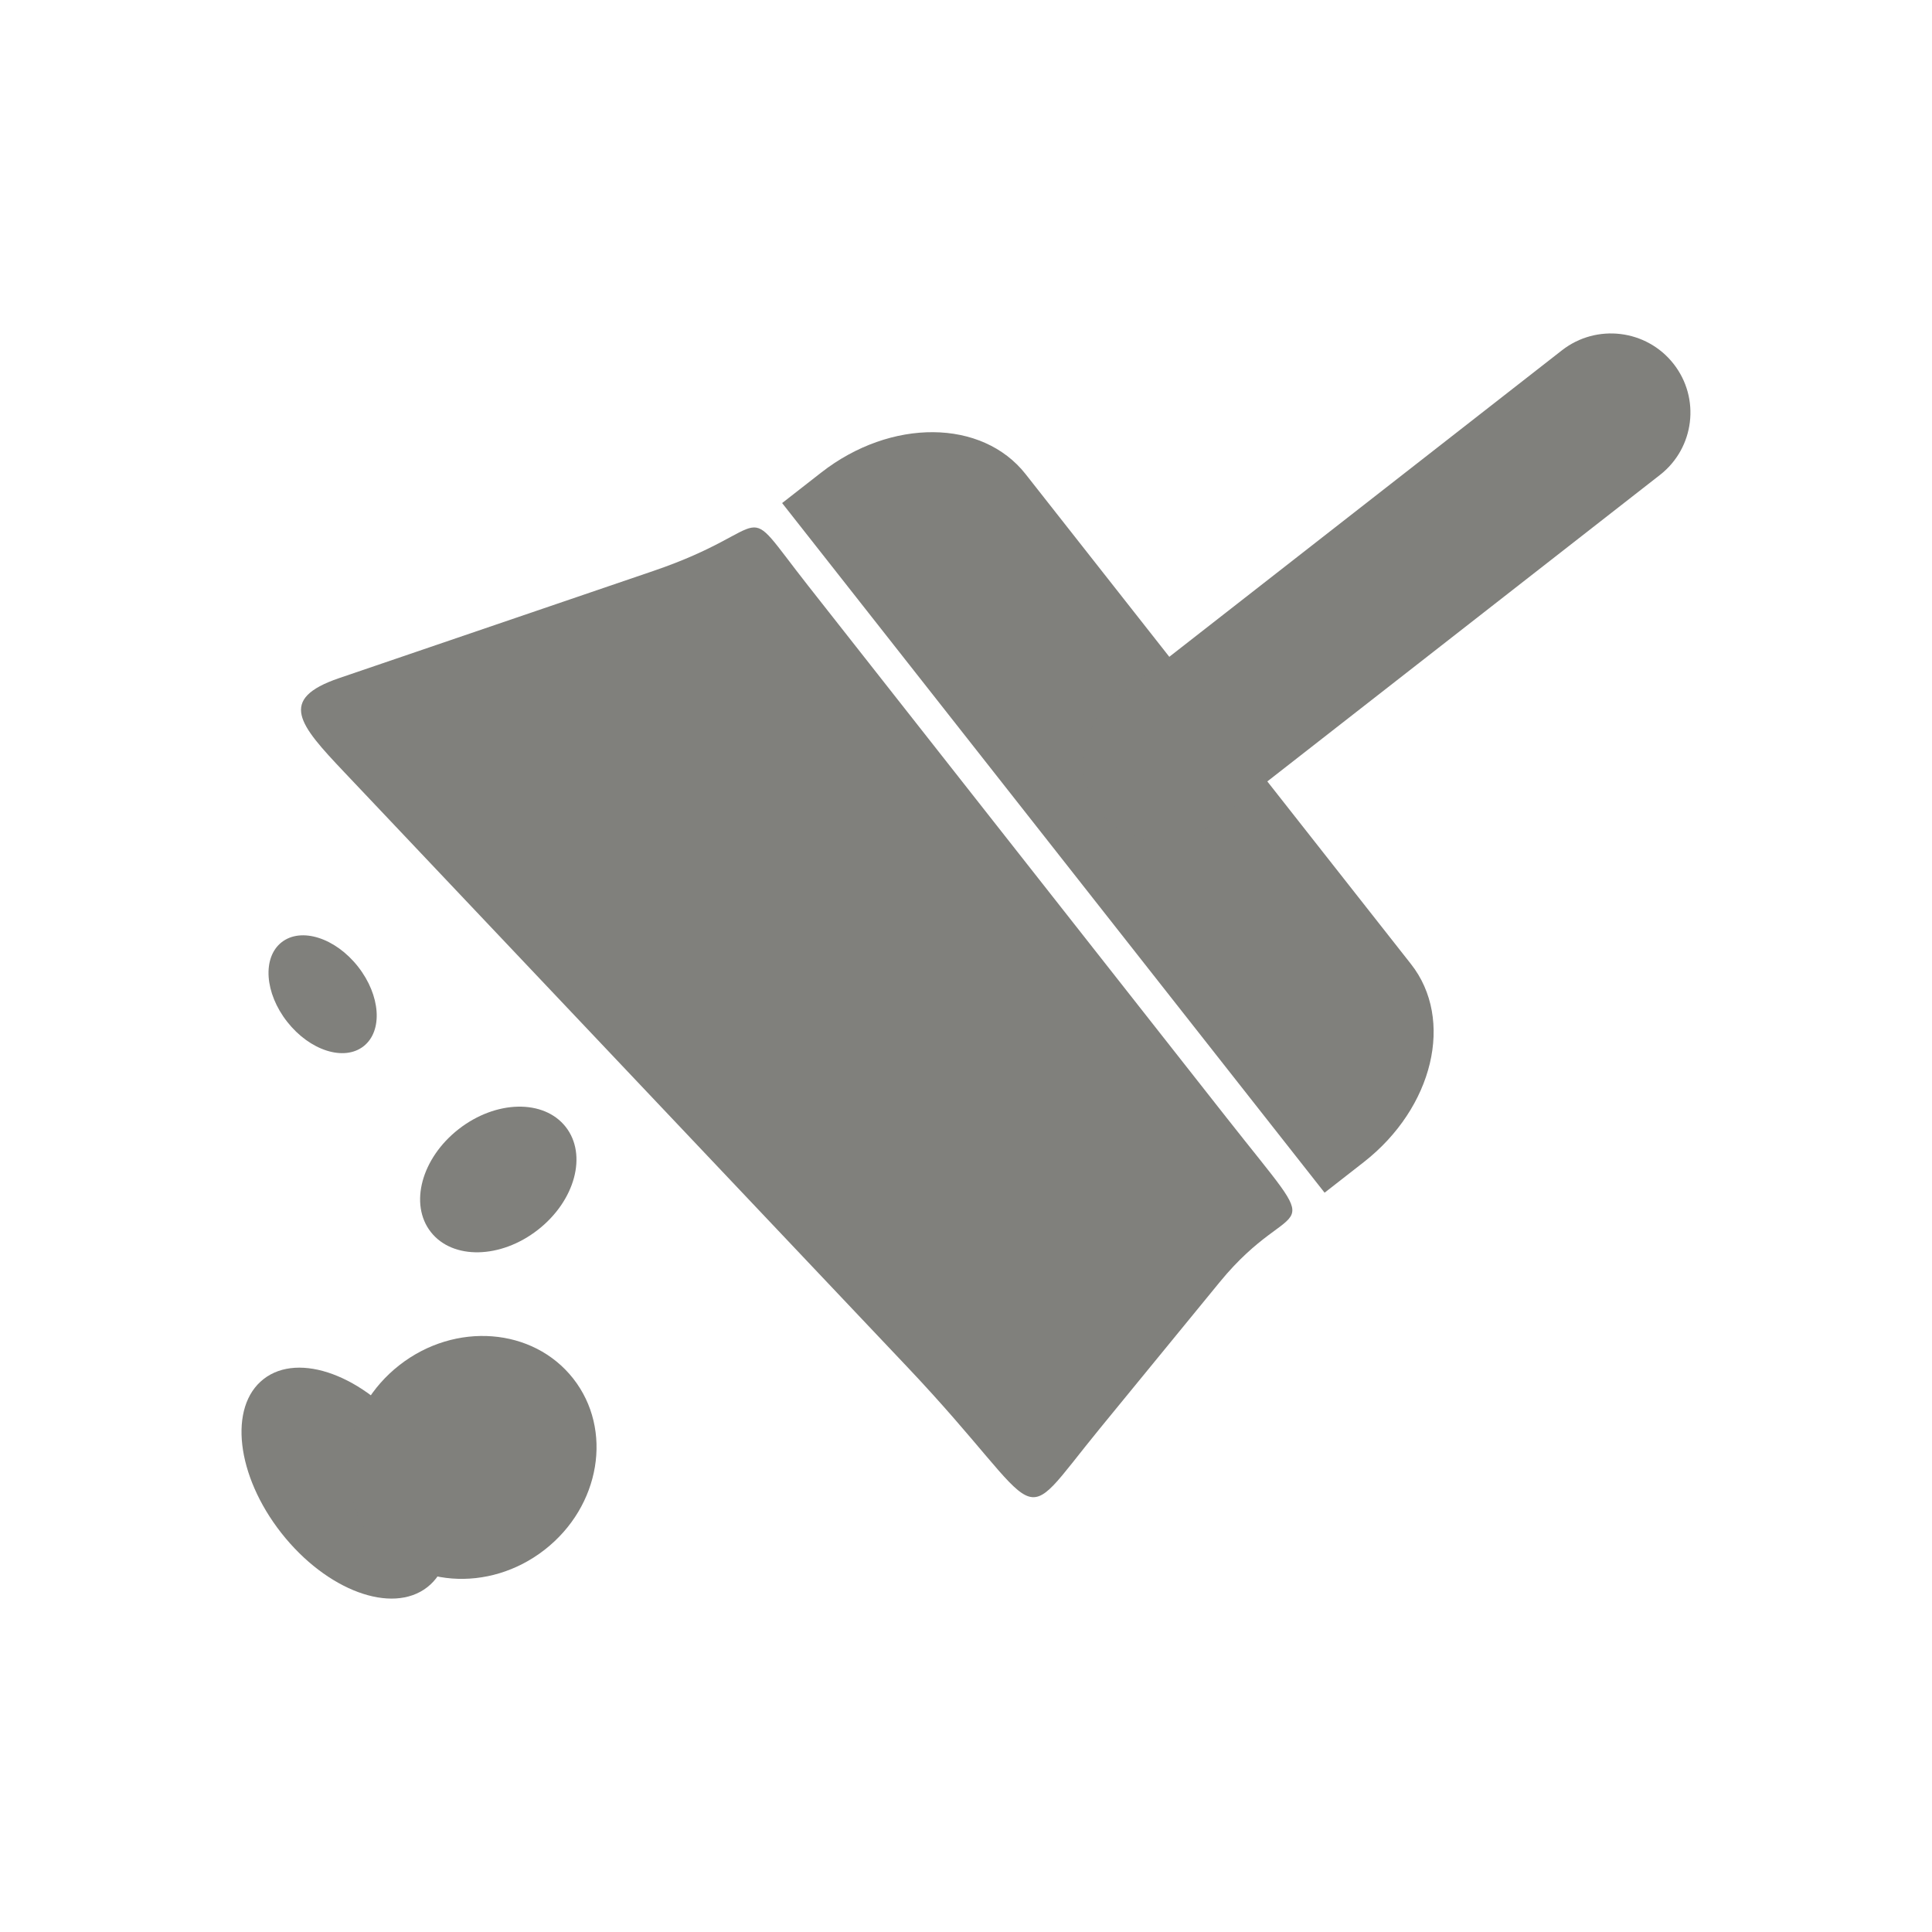
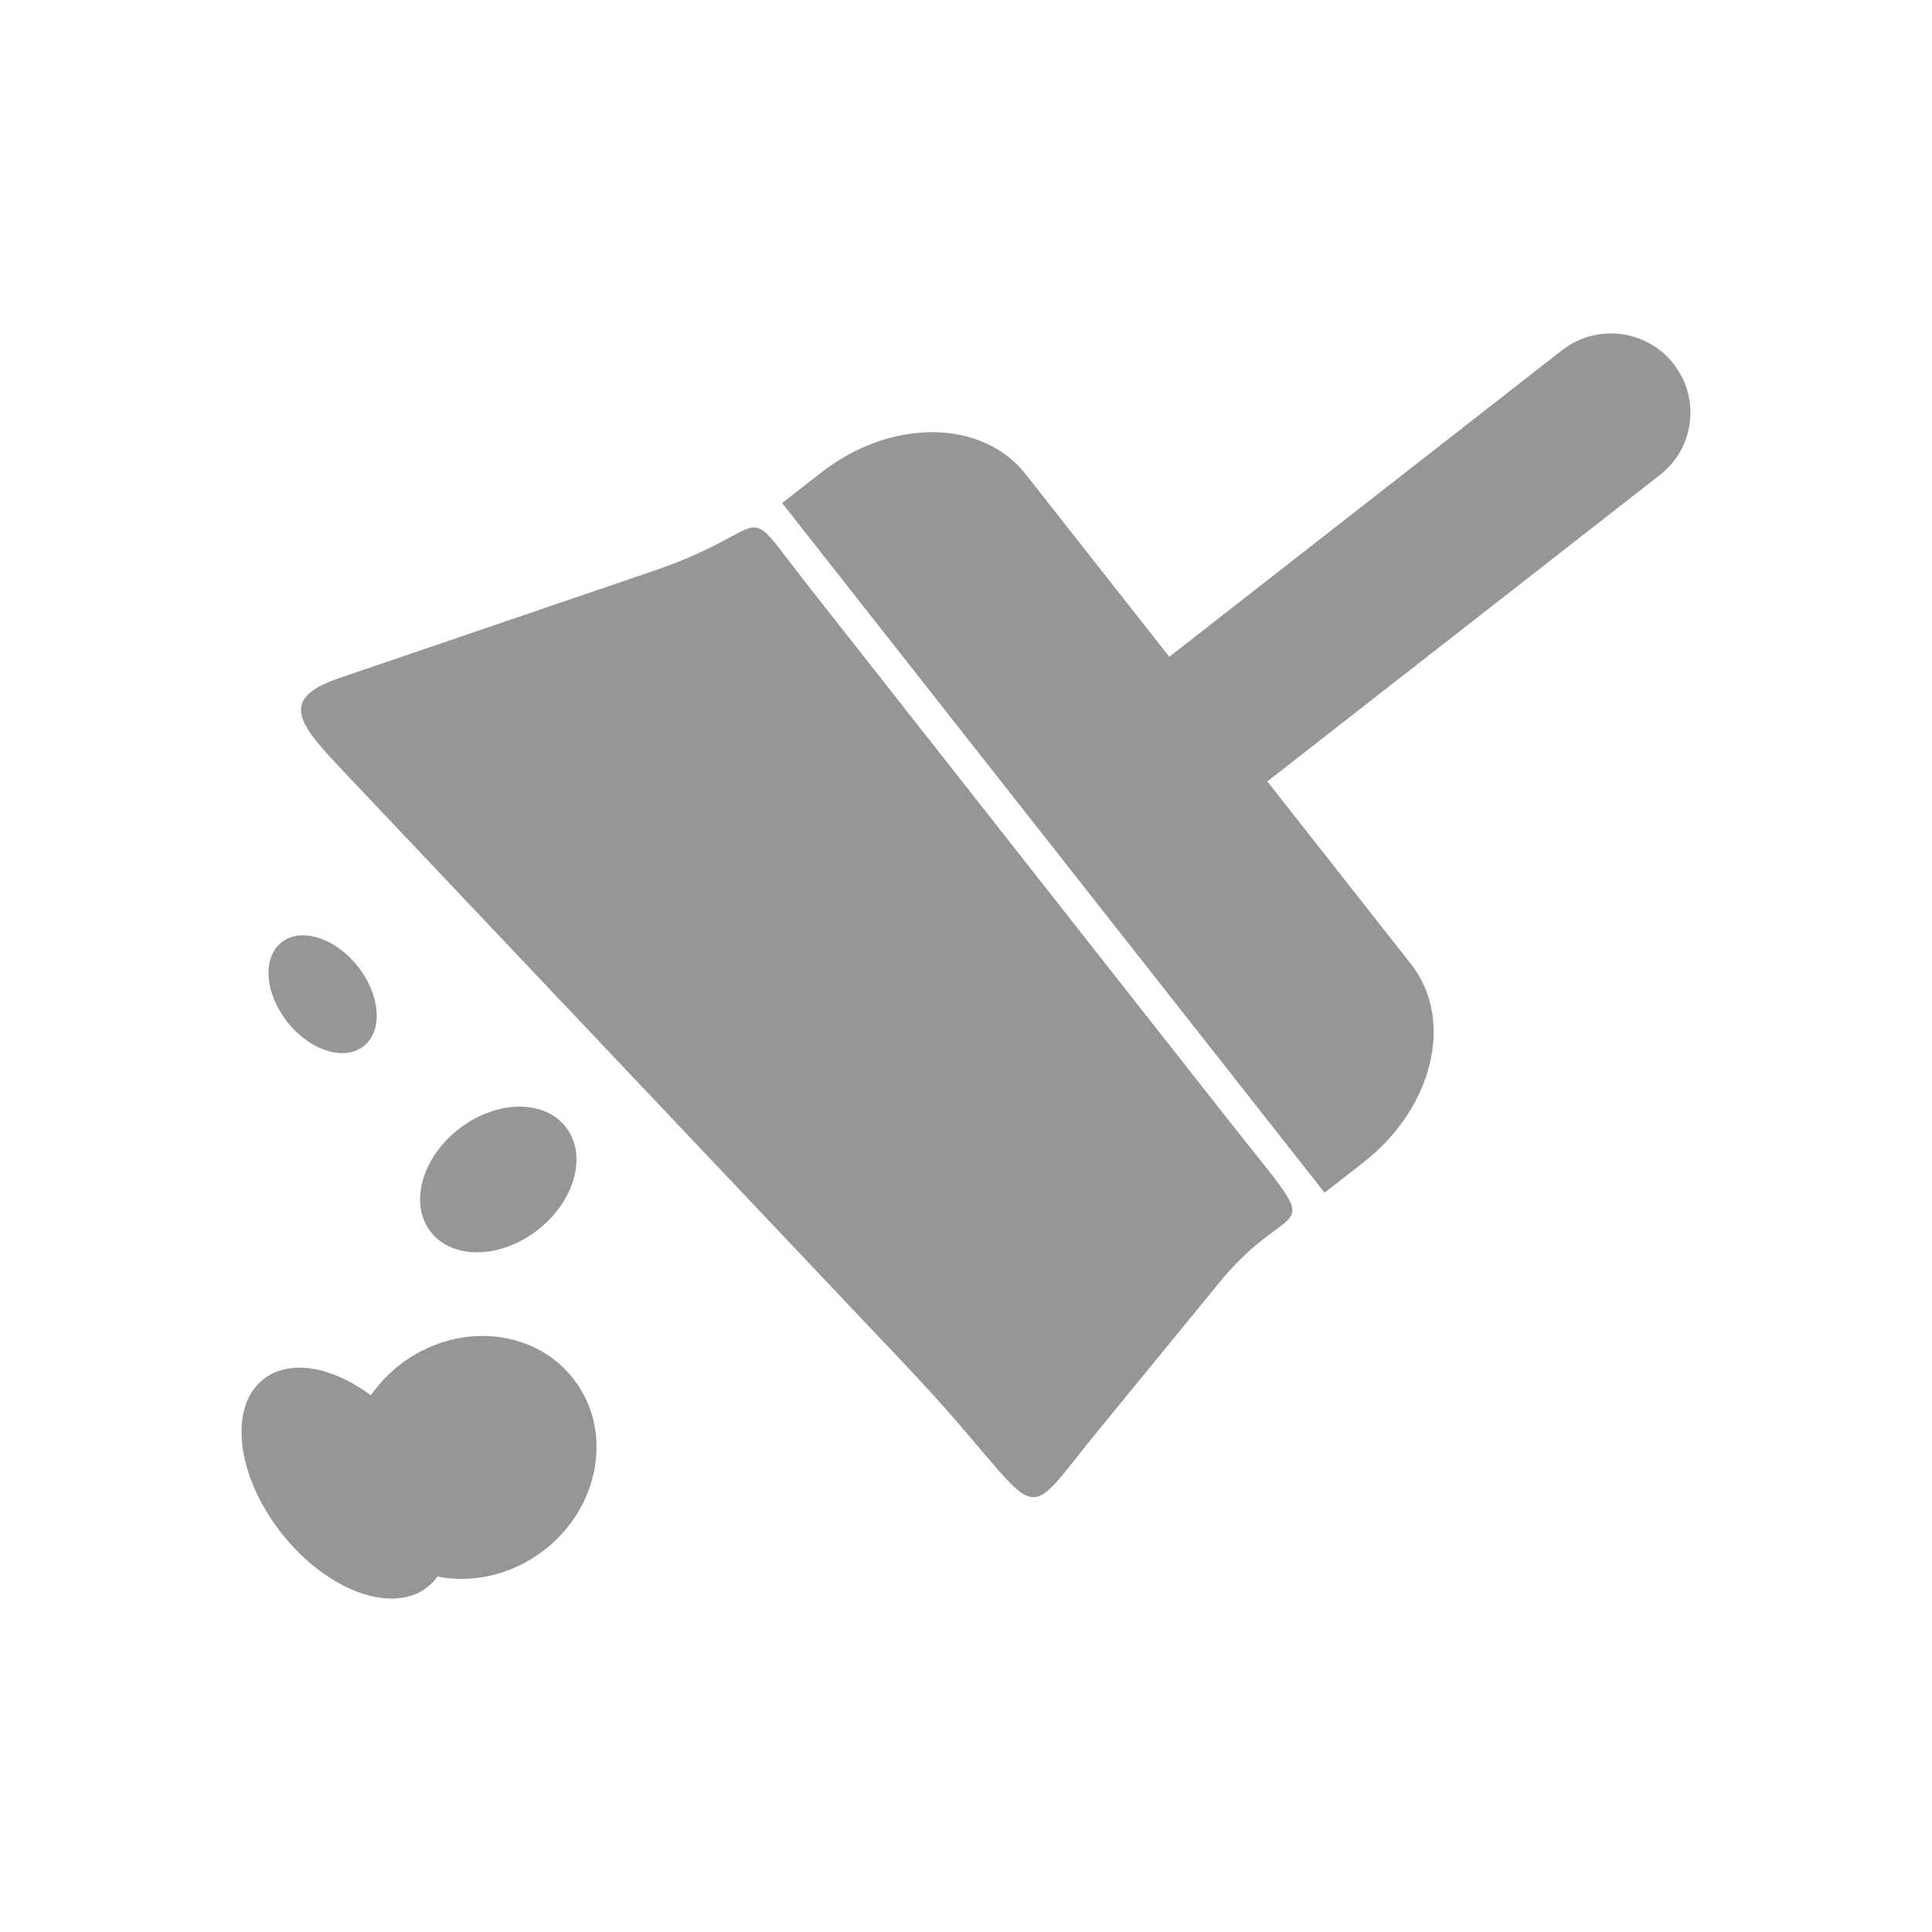
<svg xmlns="http://www.w3.org/2000/svg" id="svg2" viewBox="0 0 512 512" version="1.1">
  <g id="layer1" transform="translate(0 -540.36)">
-     <g id="g2997" transform="matrix(.75 0 0 .75 63.828 174.79)" fill="#80807C">
+     <g id="g2997" transform="matrix(.75 0 0 .75 63.828 174.79)" fill="#969696">
      <g id="g3836" transform="matrix(.46183 .58713 -.58938 .46006 340.8 391.41)">
        <path id="rect2985" fill-rule="evenodd" d="m204.29 398.08h320c80.354 0 46.601-5.604 59.292 50.633l19.656 87.102c14.355 63.611 20.458 44.582-78.948 53.694l-385.71 35.357c-30.737 2.818-46.662 3.557-36.52-25.595l51.491-148c20.885-60.03-4.658-53.189 50.743-53.189z" />
        <path id="rect3774" d="m225.8 284.69c-33.288 0-60.076 33.663-60.076 75.446v23.449h415.04v-23.449c0-41.783-26.788-75.446-60.076-75.446h-294.88z" />
        <rect id="rect3779" ry="37.5" height="343.7" width="74.999" y="11.781" x="335.74" />
      </g>
      <g id="g3832" transform="matrix(.46183 .58713 -.58938 .46006 340.8 391.41)">
        <path id="path3781" transform="translate(745.49 460.63)" d="m-278.8 371.52c0 21.2-28.04 38.386-62.629 38.386s-62.629-17.186-62.629-38.386 28.04-38.386 62.629-38.386 62.629 17.186 62.629 38.386z" />
        <path id="path3783" transform="translate(743.47 462.65)" d="m-256.58 314.95c0 33.474-24.874 60.609-55.558 60.609s-55.558-27.136-55.558-60.609c0-33.474 24.874-60.609 55.558-60.609s55.558 27.136 55.558 60.609z" />
      </g>
      <path id="path3797" transform="matrix(.46183 .58713 -.58938 .46006 365.85 1043.8)" d="m-343.45 173.53c0 22.316-13.568 40.406-30.305 40.406s-30.305-18.09-30.305-40.406 13.568-40.406 30.305-40.406 30.305 18.09 30.305 40.406z" />
      <path id="path3799" transform="matrix(.46183 .58713 -.58938 .46006 413.6 1041)" d="m-499.02 237.17c0 11.716-14.02 21.213-31.315 21.213s-31.315-9.498-31.315-21.213 14.02-21.213 31.315-21.213 31.315 9.498 31.315 21.213z" />
    </g>
    <flowRoot id="flowRoot3824" style="word-spacing:0px;letter-spacing:0px" xml:space="preserve" font-size="40px" line-height="125%" font-family="Sans" fill="#000000">
      <flowRegion id="flowRegion3826">
        <rect id="rect3828" y="-135.58" width="610.13" height="183.85" x="-666.7" />
      </flowRegion>
      <flowPara id="flowPara3830" />
    </flowRoot>
  </g>
</svg>
